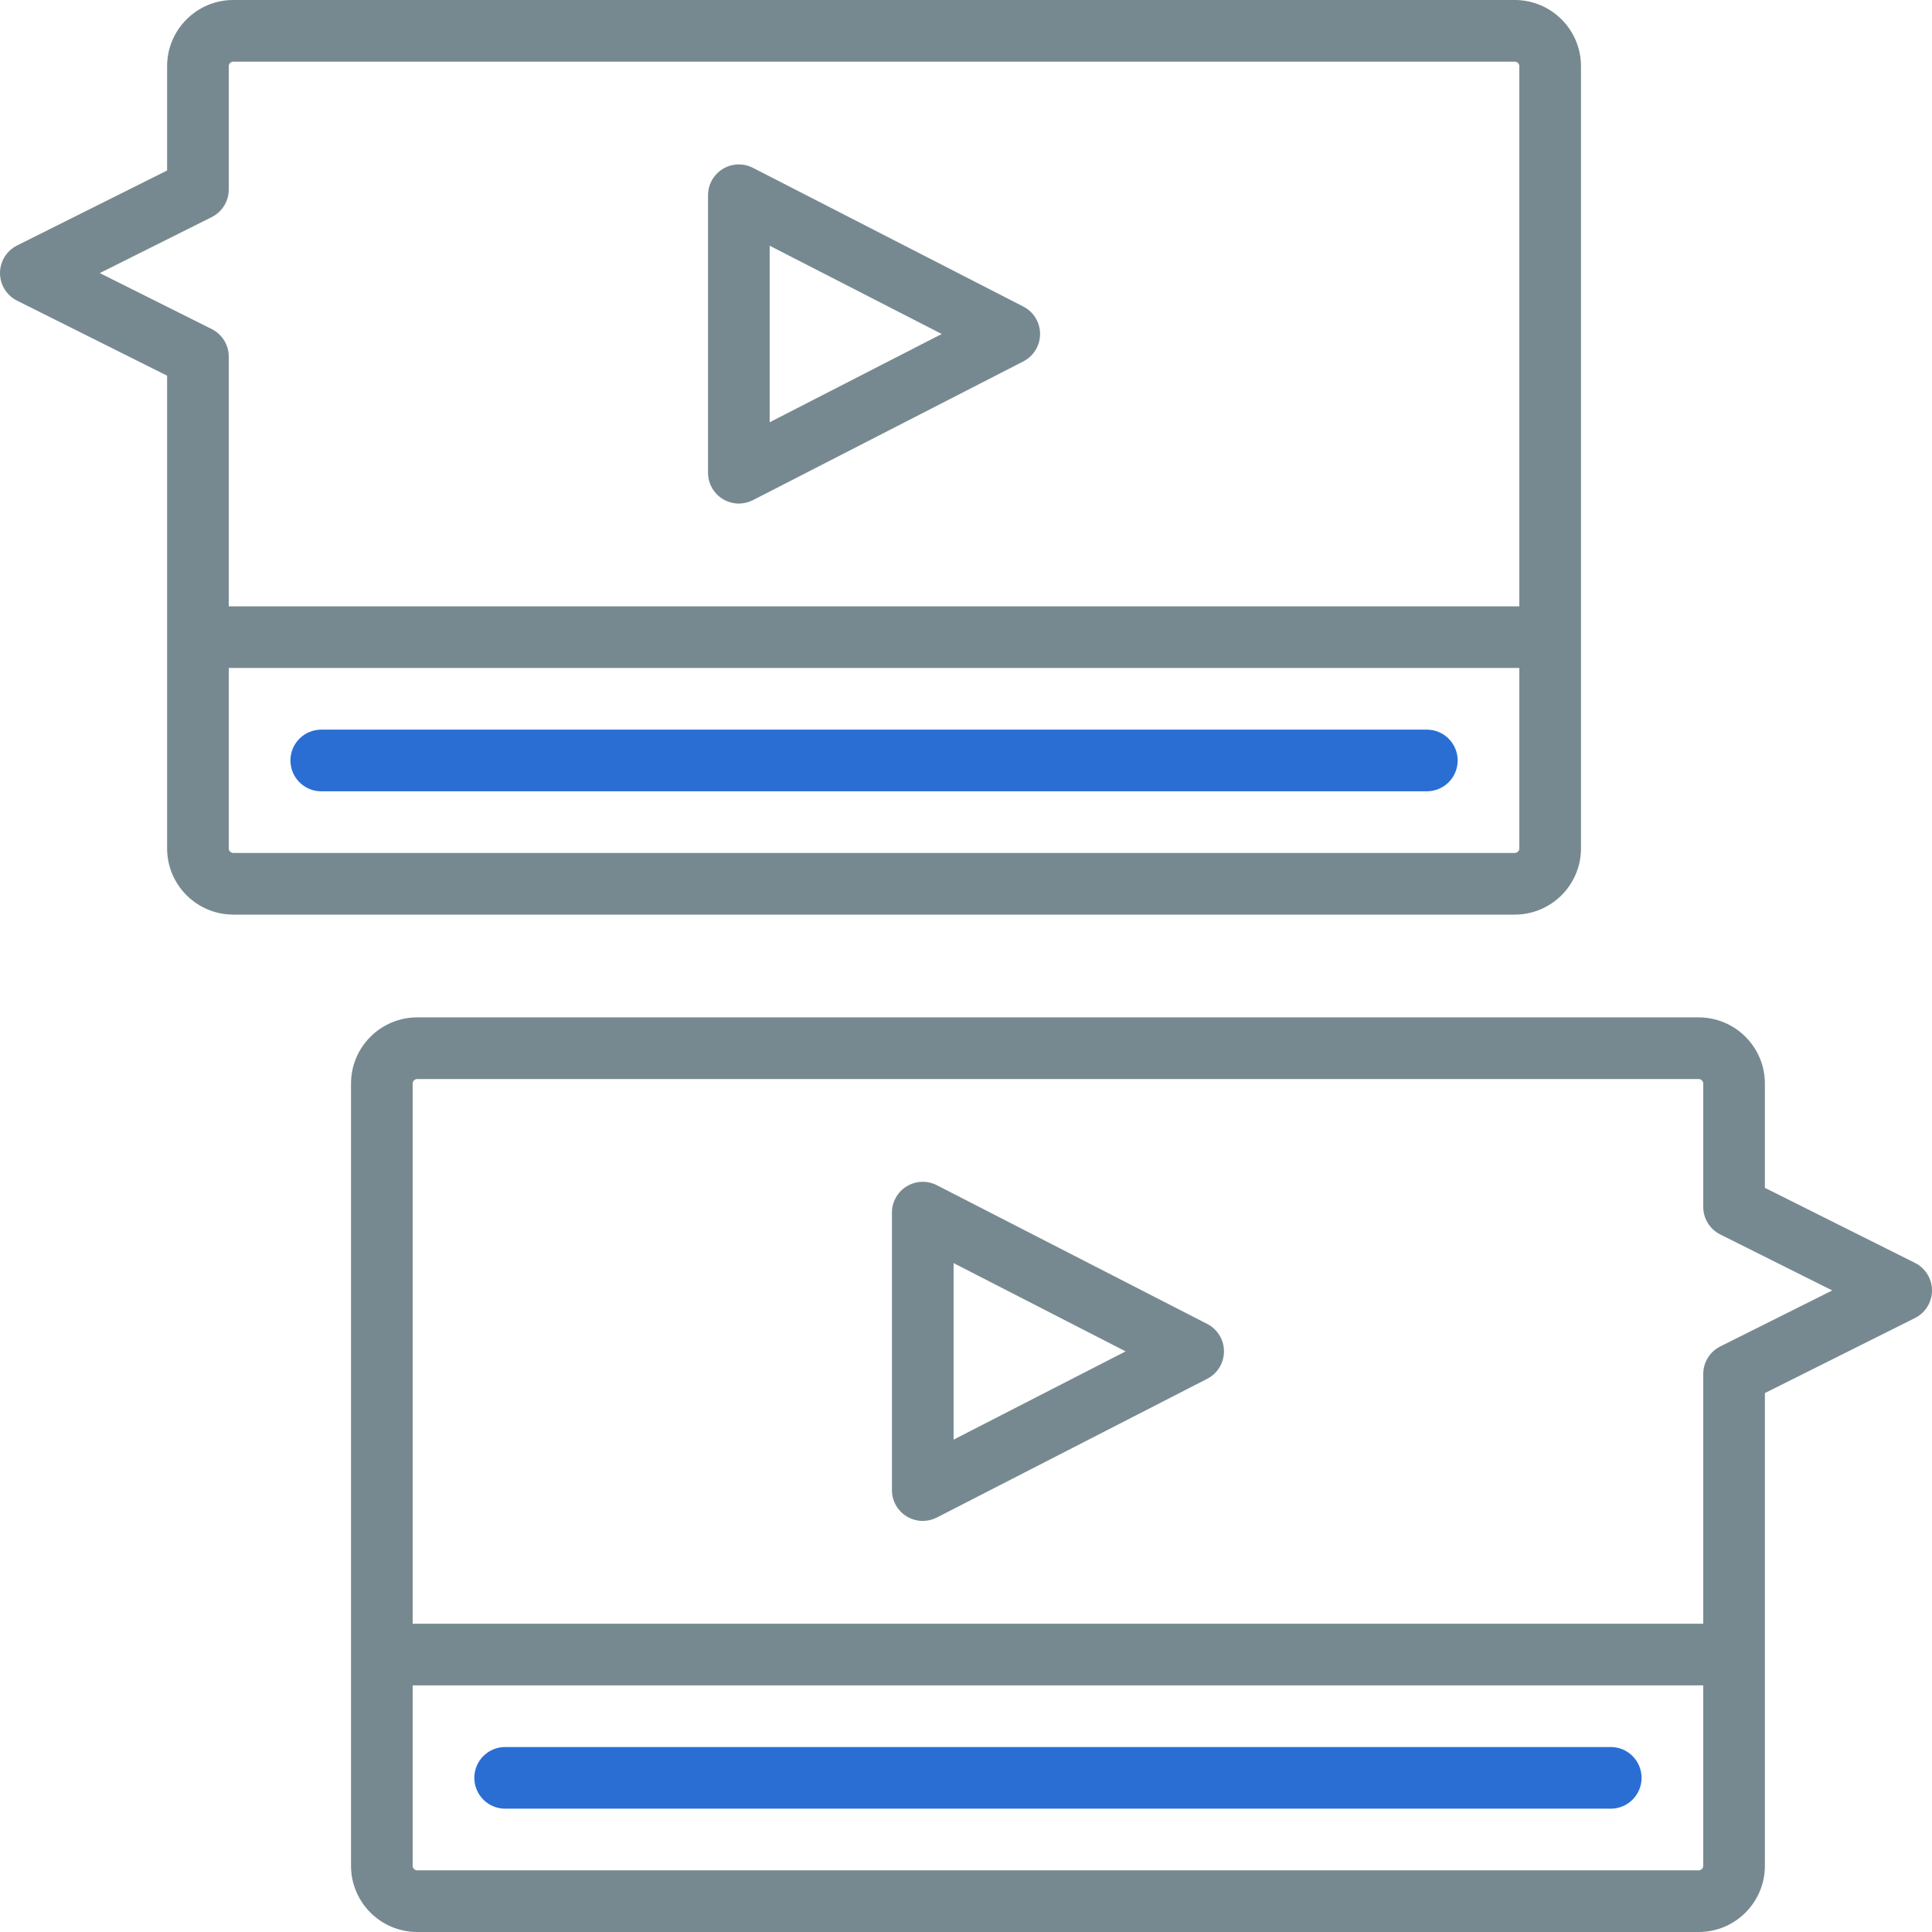
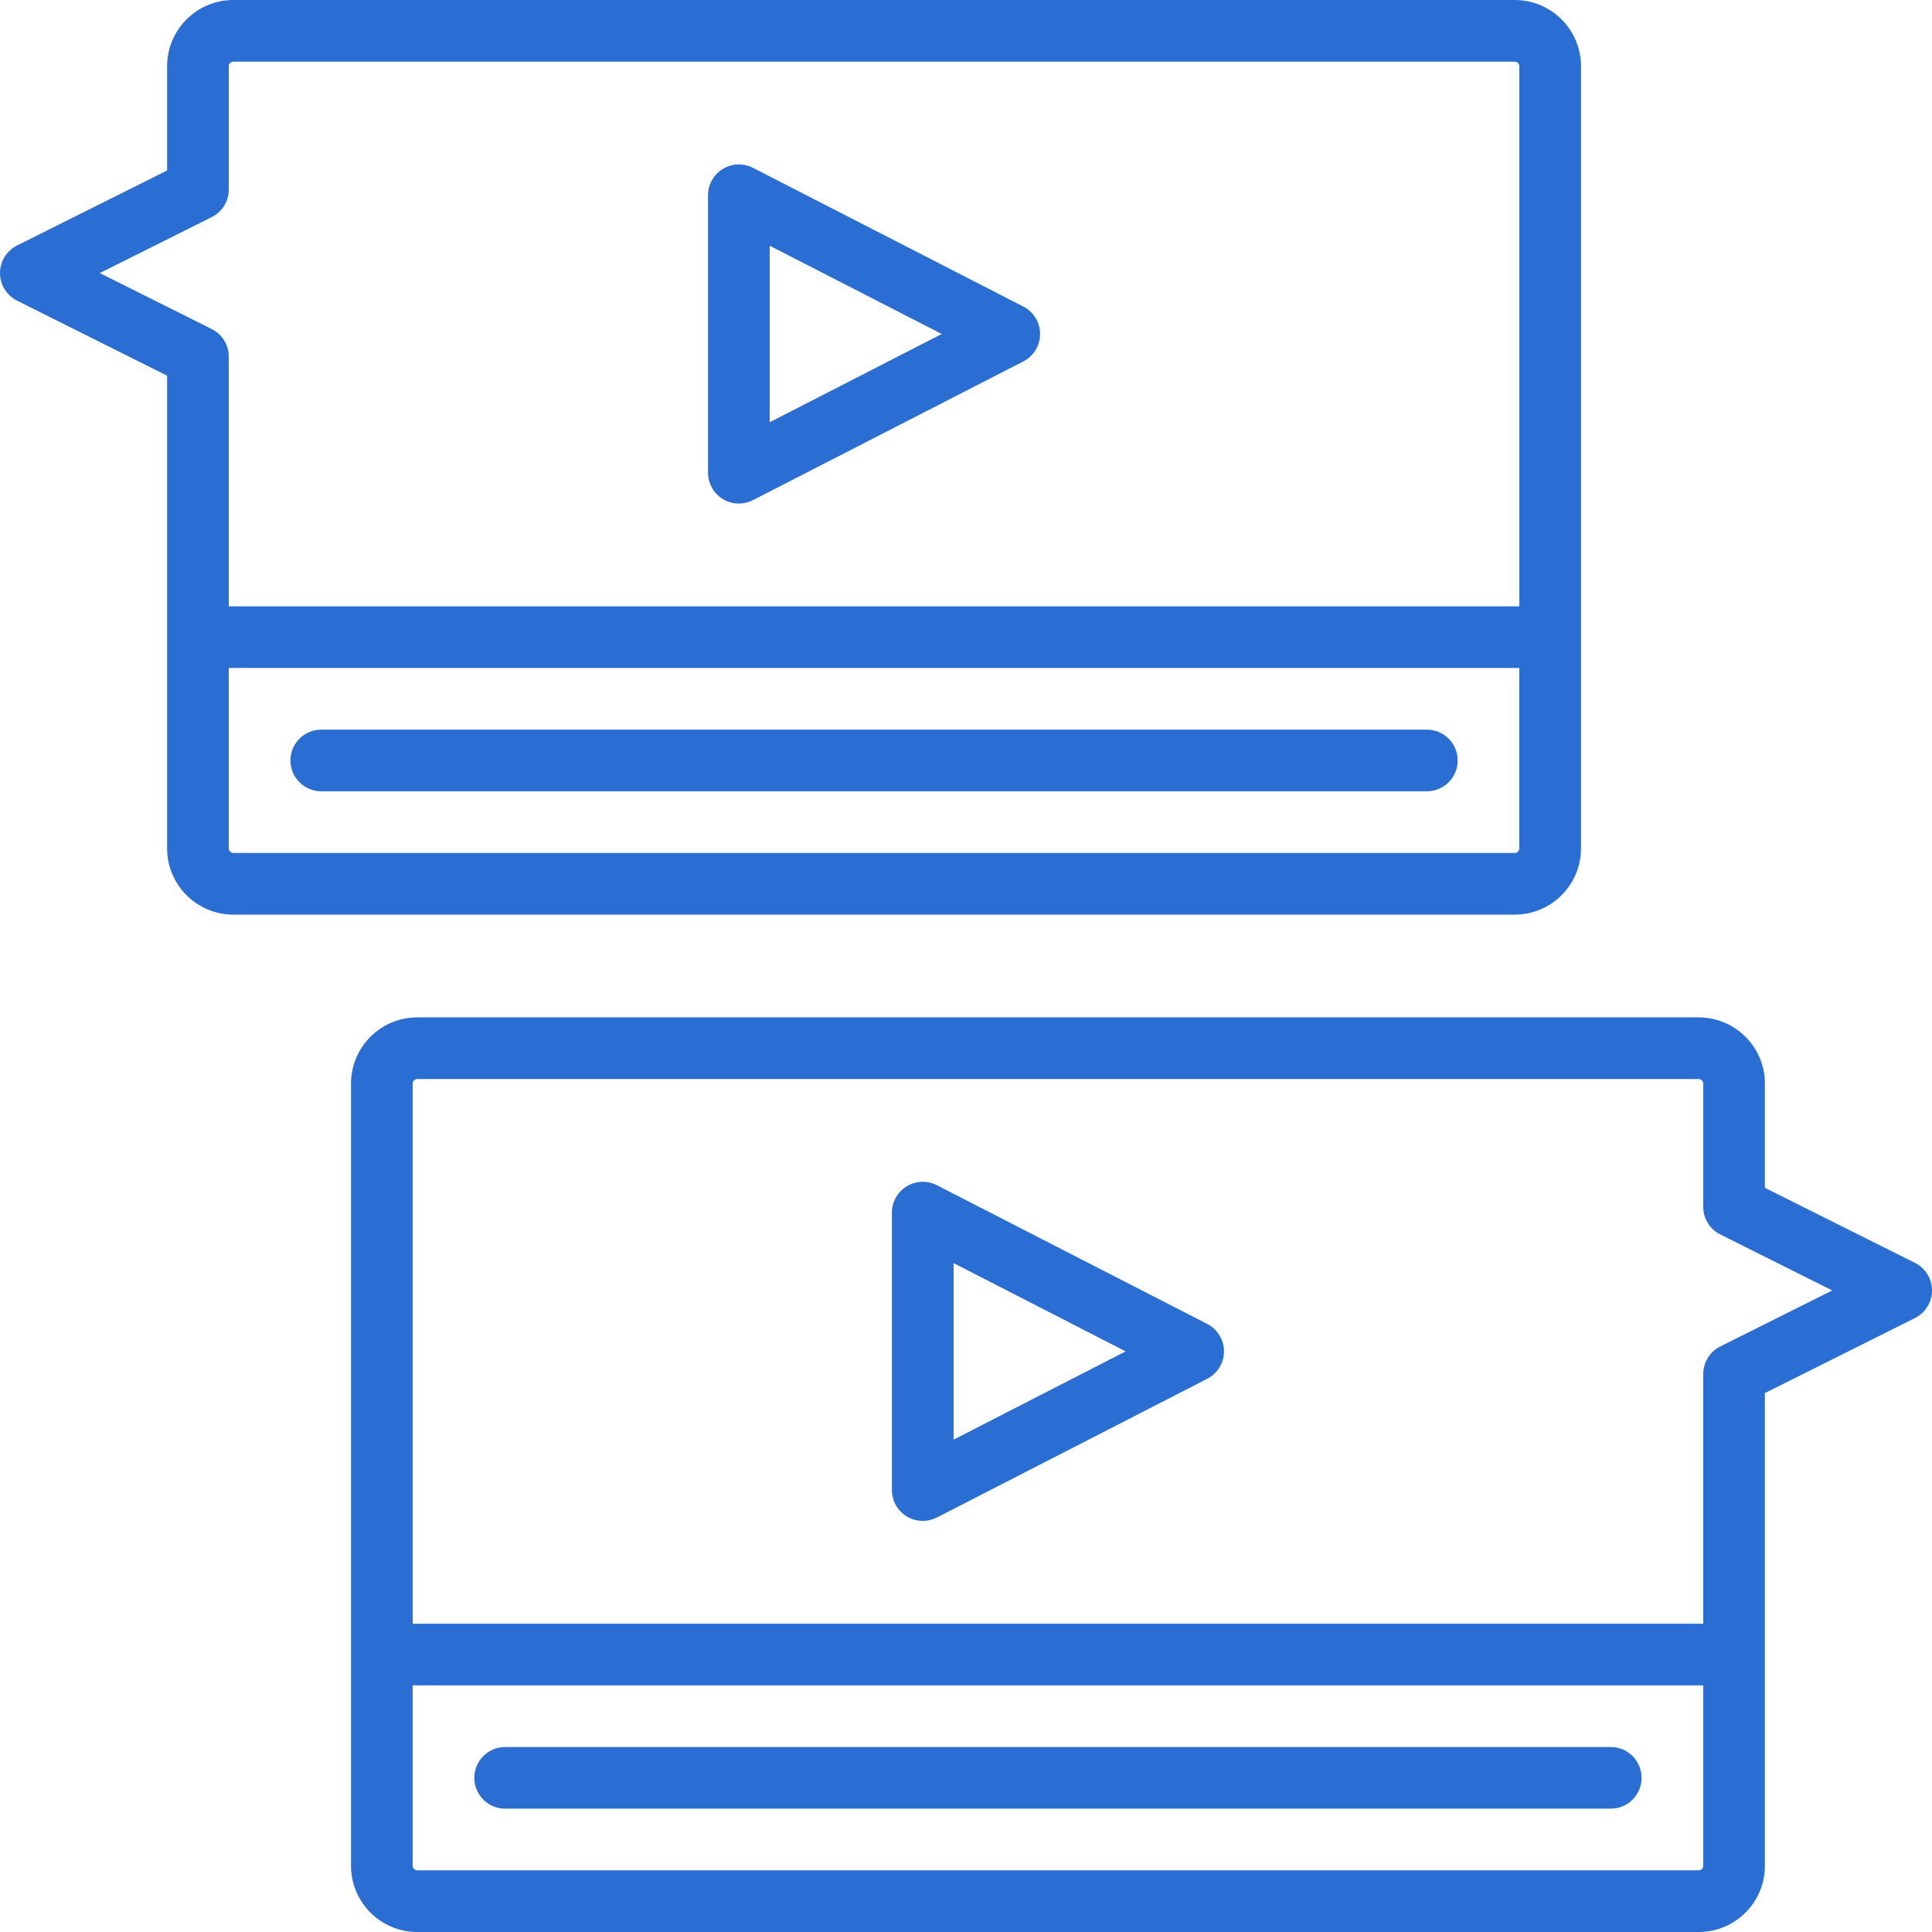
<svg xmlns="http://www.w3.org/2000/svg" version="1.1" viewBox="0 0 470 470" enable-background="new 0 0 470 470" width="512px" height="512px">
  <g>
-     <path d="M384.609,206.394V16.105c0-8.88-7.225-16.105-16.104-16.105H56.756c-8.88,0-16.105,7.225-16.105,16.105V41.47L4.146,59.722   C1.605,60.992,0,63.589,0,66.43s1.605,5.438,4.146,6.708l36.505,18.253v115.002c0,8.881,7.225,16.106,16.105,16.106h311.749   C377.385,222.5,384.609,215.275,384.609,206.394z M24.271,66.43l27.235-13.617c2.541-1.271,4.146-3.868,4.146-6.708v-30   c0-0.609,0.496-1.105,1.105-1.105h311.749c0.609,0,1.104,0.496,1.104,1.105V147.5H55.651V86.756c0-2.841-1.605-5.438-4.146-6.708   L24.271,66.43z M55.651,206.394V162.5h313.958v43.894c0,0.61-0.495,1.106-1.104,1.106H56.756   C56.147,207.5,55.651,207.004,55.651,206.394z" fill="#778990" />
+     <path d="M384.609,206.394V16.105c0-8.88-7.225-16.105-16.104-16.105H56.756c-8.88,0-16.105,7.225-16.105,16.105V41.47L4.146,59.722   C1.605,60.992,0,63.589,0,66.43s1.605,5.438,4.146,6.708l36.505,18.253v115.002c0,8.881,7.225,16.106,16.105,16.106h311.749   C377.385,222.5,384.609,215.275,384.609,206.394z M24.271,66.43l27.235-13.617c2.541-1.271,4.146-3.868,4.146-6.708v-30   c0-0.609,0.496-1.105,1.105-1.105h311.749c0.609,0,1.104,0.496,1.104,1.105V147.5H55.651V86.756c0-2.841-1.605-5.438-4.146-6.708   L24.271,66.43z M55.651,206.394V162.5h313.958v43.894c0,0.61-0.495,1.106-1.104,1.106H56.756   C56.147,207.5,55.651,207.004,55.651,206.394z" fill="#2a6ed4" />
    <path d="m347.109,177.5h-268.958c-4.142,0-7.5,3.358-7.5,7.5s3.358,7.5 7.5,7.5h268.958c4.143,0 7.5-3.358 7.5-7.5s-3.357-7.5-7.5-7.5z" fill="#2a6ed4" />
-     <path d="m175.832,121.4c1.197,0.731 2.552,1.1 3.91,1.1 1.172,0 2.346-0.274 3.423-0.827l65.778-33.75c2.503-1.284 4.076-3.86 4.076-6.673s-1.573-5.389-4.076-6.673l-65.778-33.75c-2.326-1.194-5.104-1.089-7.333,0.272-2.23,1.362-3.59,3.787-3.59,6.4v67.501c2.84217e-14,2.613 1.36,5.038 3.59,6.4zm11.41-61.622l41.848,21.472-41.849,21.472v-42.944z" fill="#778990" />
-     <path d="m465.854,307.222l-36.506-18.252v-25.365c0-8.88-7.225-16.105-16.104-16.105h-311.748c-8.88,0-16.105,7.225-16.105,16.105v190.289c0,8.881 7.225,16.106 16.105,16.106h311.749c8.88,0 16.104-7.225 16.104-16.106v-115.002l36.506-18.253c2.54-1.27 4.146-3.867 4.146-6.708s-1.606-5.439-4.147-6.709zm-52.61,147.778h-311.748c-0.609,0-1.105-0.496-1.105-1.106v-43.894h313.958v43.894c-5.68434e-14,0.61-0.495,1.106-1.105,1.106zm5.25-127.452c-2.54,1.27-4.146,3.867-4.146,6.708v60.744h-313.957v-131.395c-1.42109e-14-0.609 0.496-1.105 1.105-1.105h311.749c0.609,0 1.104,0.496 1.104,1.105v30c0,2.841 1.605,5.438 4.146,6.708l27.235,13.617-27.236,13.618z" fill="#778990" />
+     <path d="m175.832,121.4c1.197,0.731 2.552,1.1 3.91,1.1 1.172,0 2.346-0.274 3.423-0.827l65.778-33.75c2.503-1.284 4.076-3.86 4.076-6.673s-1.573-5.389-4.076-6.673l-65.778-33.75c-2.326-1.194-5.104-1.089-7.333,0.272-2.23,1.362-3.59,3.787-3.59,6.4v67.501c2.84217e-14,2.613 1.36,5.038 3.59,6.4zm11.41-61.622l41.848,21.472-41.849,21.472v-42.944z" fill="#2a6ed4" />
+     <path d="m465.854,307.222l-36.506-18.252v-25.365c0-8.88-7.225-16.105-16.104-16.105h-311.748c-8.88,0-16.105,7.225-16.105,16.105v190.289c0,8.881 7.225,16.106 16.105,16.106h311.749c8.88,0 16.104-7.225 16.104-16.106v-115.002l36.506-18.253c2.54-1.27 4.146-3.867 4.146-6.708s-1.606-5.439-4.147-6.709zm-52.61,147.778h-311.748c-0.609,0-1.105-0.496-1.105-1.106v-43.894h313.958v43.894c-5.68434e-14,0.61-0.495,1.106-1.105,1.106zm5.25-127.452c-2.54,1.27-4.146,3.867-4.146,6.708v60.744h-313.957v-131.395c-1.42109e-14-0.609 0.496-1.105 1.105-1.105h311.749c0.609,0 1.104,0.496 1.104,1.105v30c0,2.841 1.605,5.438 4.146,6.708l27.235,13.617-27.236,13.618z" fill="#2a6ed4" />
    <path d="m391.849,425h-268.958c-4.142,0-7.5,3.358-7.5,7.5s3.358,7.5 7.5,7.5h268.958c4.143,0 7.5-3.358 7.5-7.5s-3.358-7.5-7.5-7.5z" fill="#2a6ed4" />
-     <path d="m293.682,322.077l-65.777-33.75c-2.326-1.194-5.104-1.089-7.333,0.272-2.23,1.362-3.59,3.787-3.59,6.4v67.5c0,2.613 1.36,5.038 3.59,6.4 1.197,0.731 2.552,1.1 3.91,1.1 1.172,0 2.346-0.274 3.423-0.827l65.777-33.75c2.503-1.284 4.076-3.86 4.076-6.673s-1.573-5.388-4.076-6.672zm-61.701,28.145v-42.944l41.848,21.472-41.848,21.472z" fill="#778990" />
+     <path d="m293.682,322.077l-65.777-33.75c-2.326-1.194-5.104-1.089-7.333,0.272-2.23,1.362-3.59,3.787-3.59,6.4v67.5c0,2.613 1.36,5.038 3.59,6.4 1.197,0.731 2.552,1.1 3.91,1.1 1.172,0 2.346-0.274 3.423-0.827l65.777-33.75c2.503-1.284 4.076-3.86 4.076-6.673s-1.573-5.388-4.076-6.672zm-61.701,28.145v-42.944l41.848,21.472-41.848,21.472z" fill="#2a6ed4" />
  </g>
</svg>
